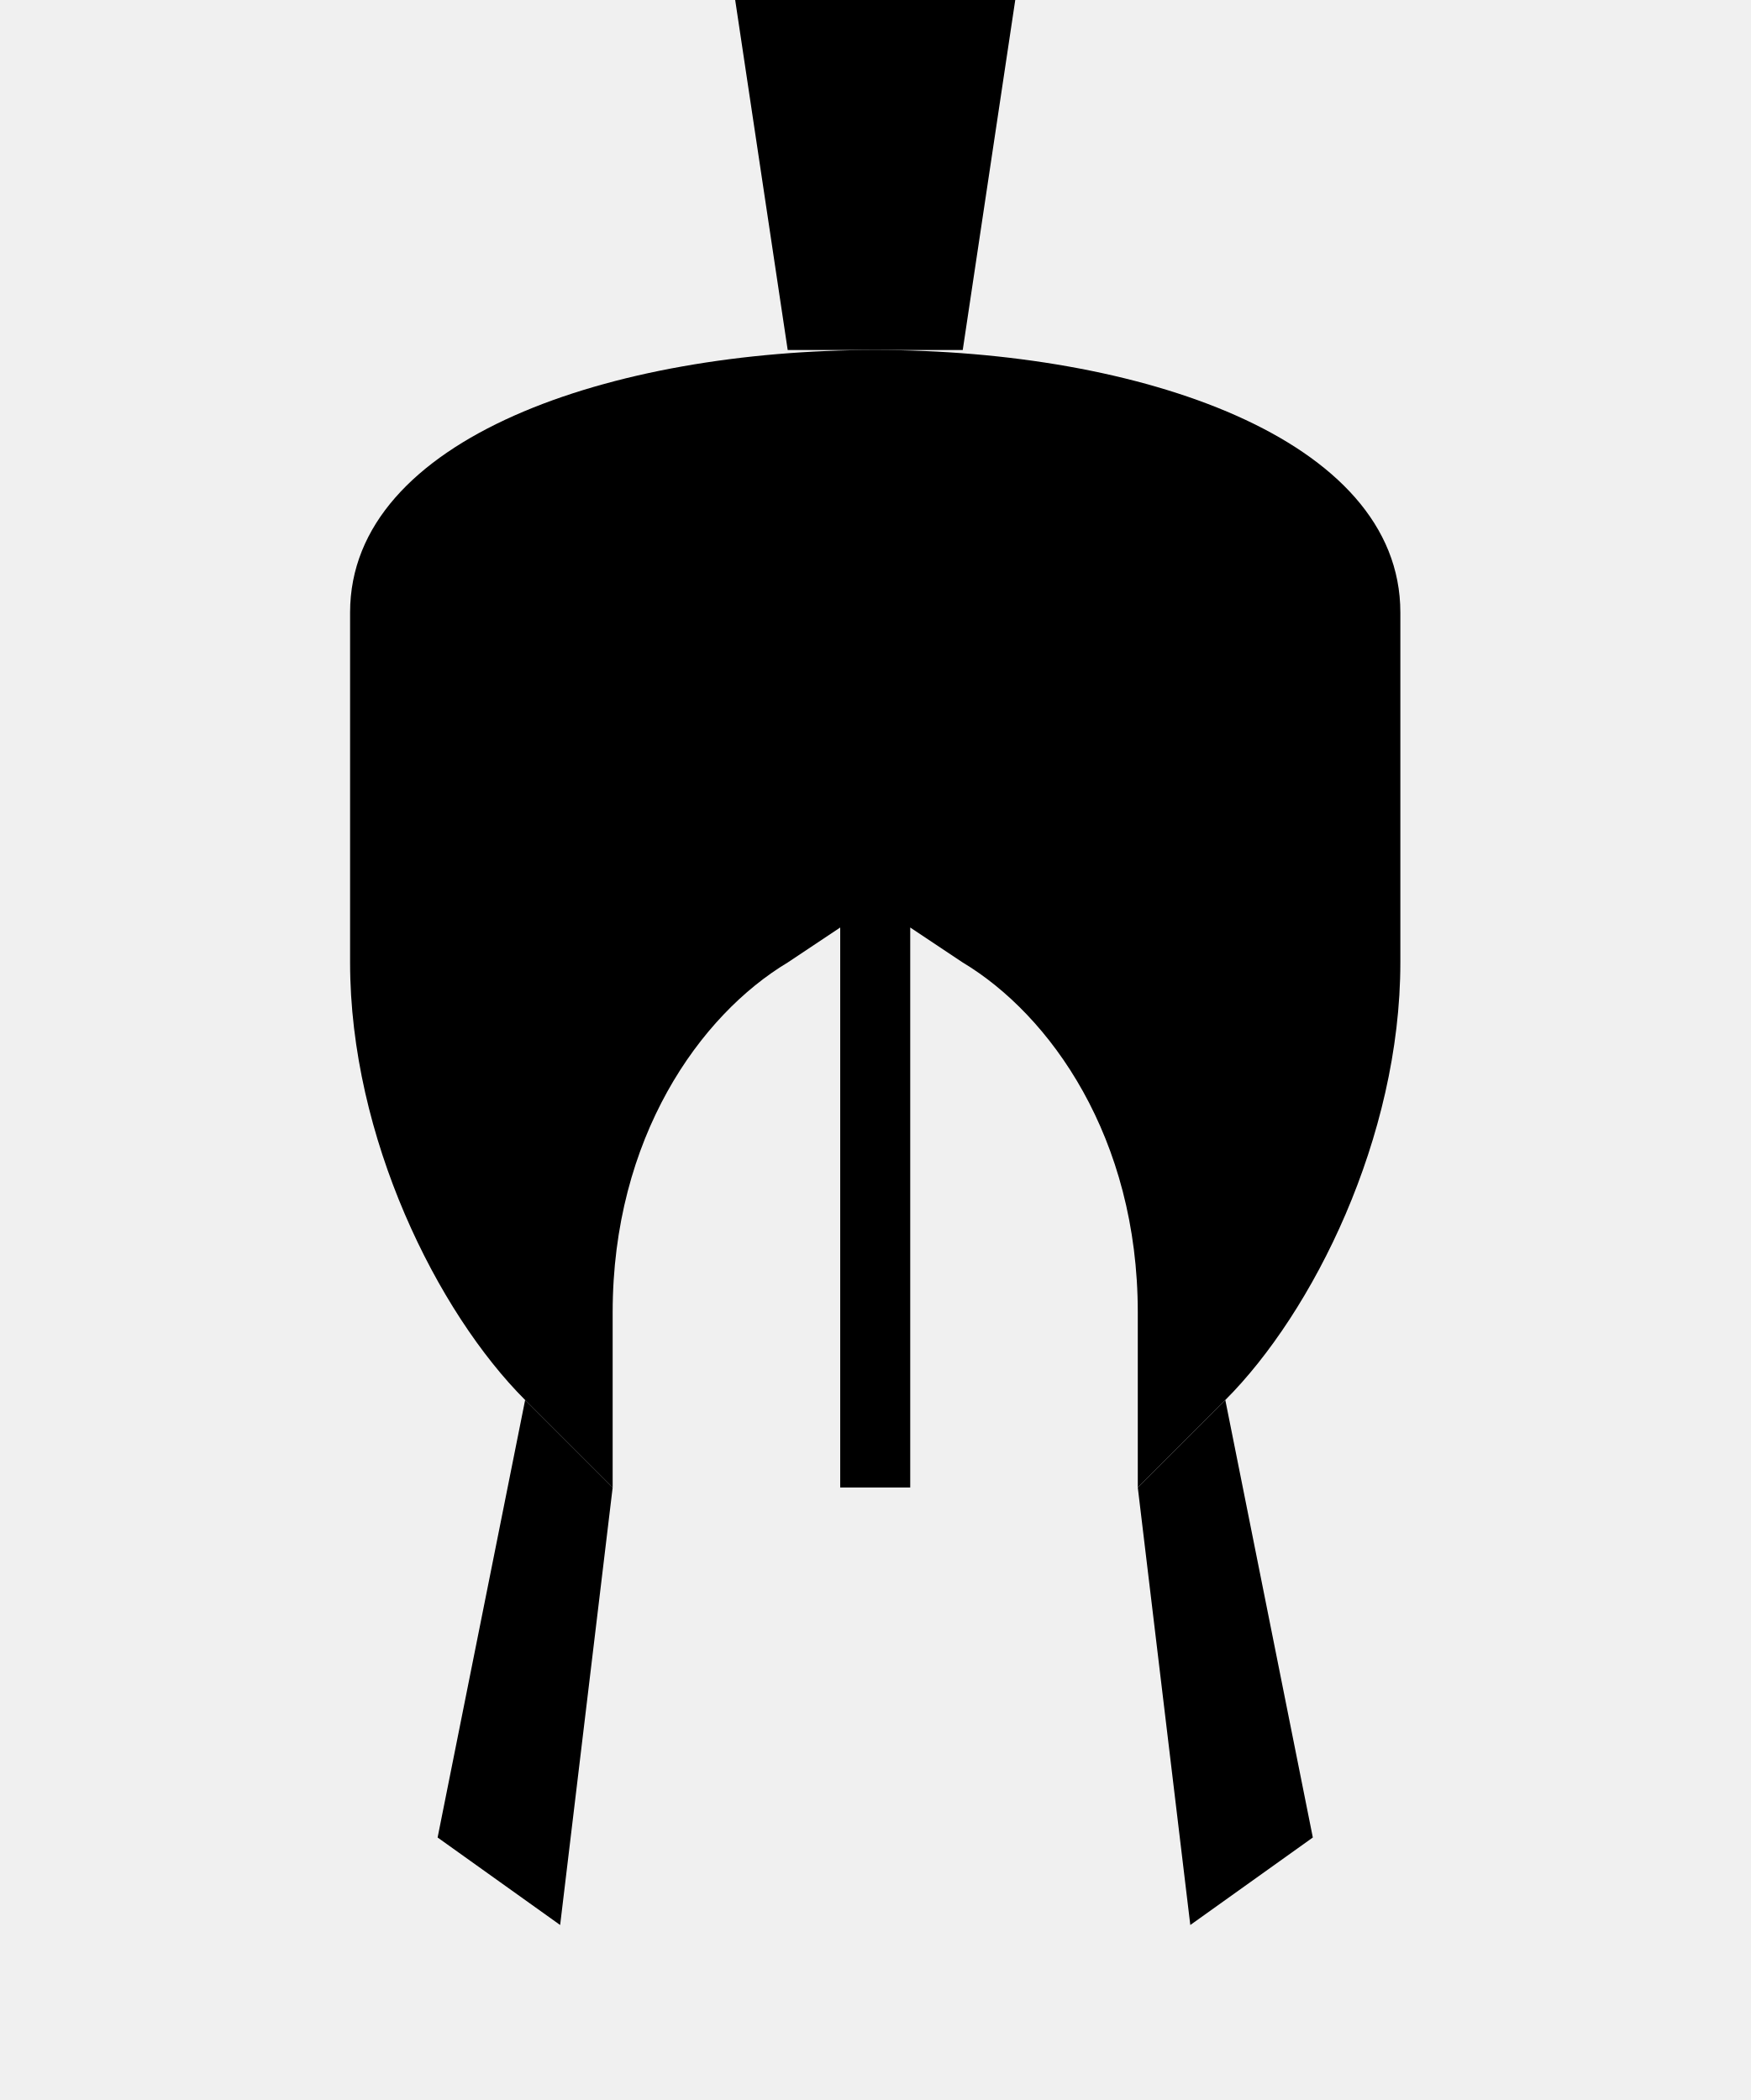
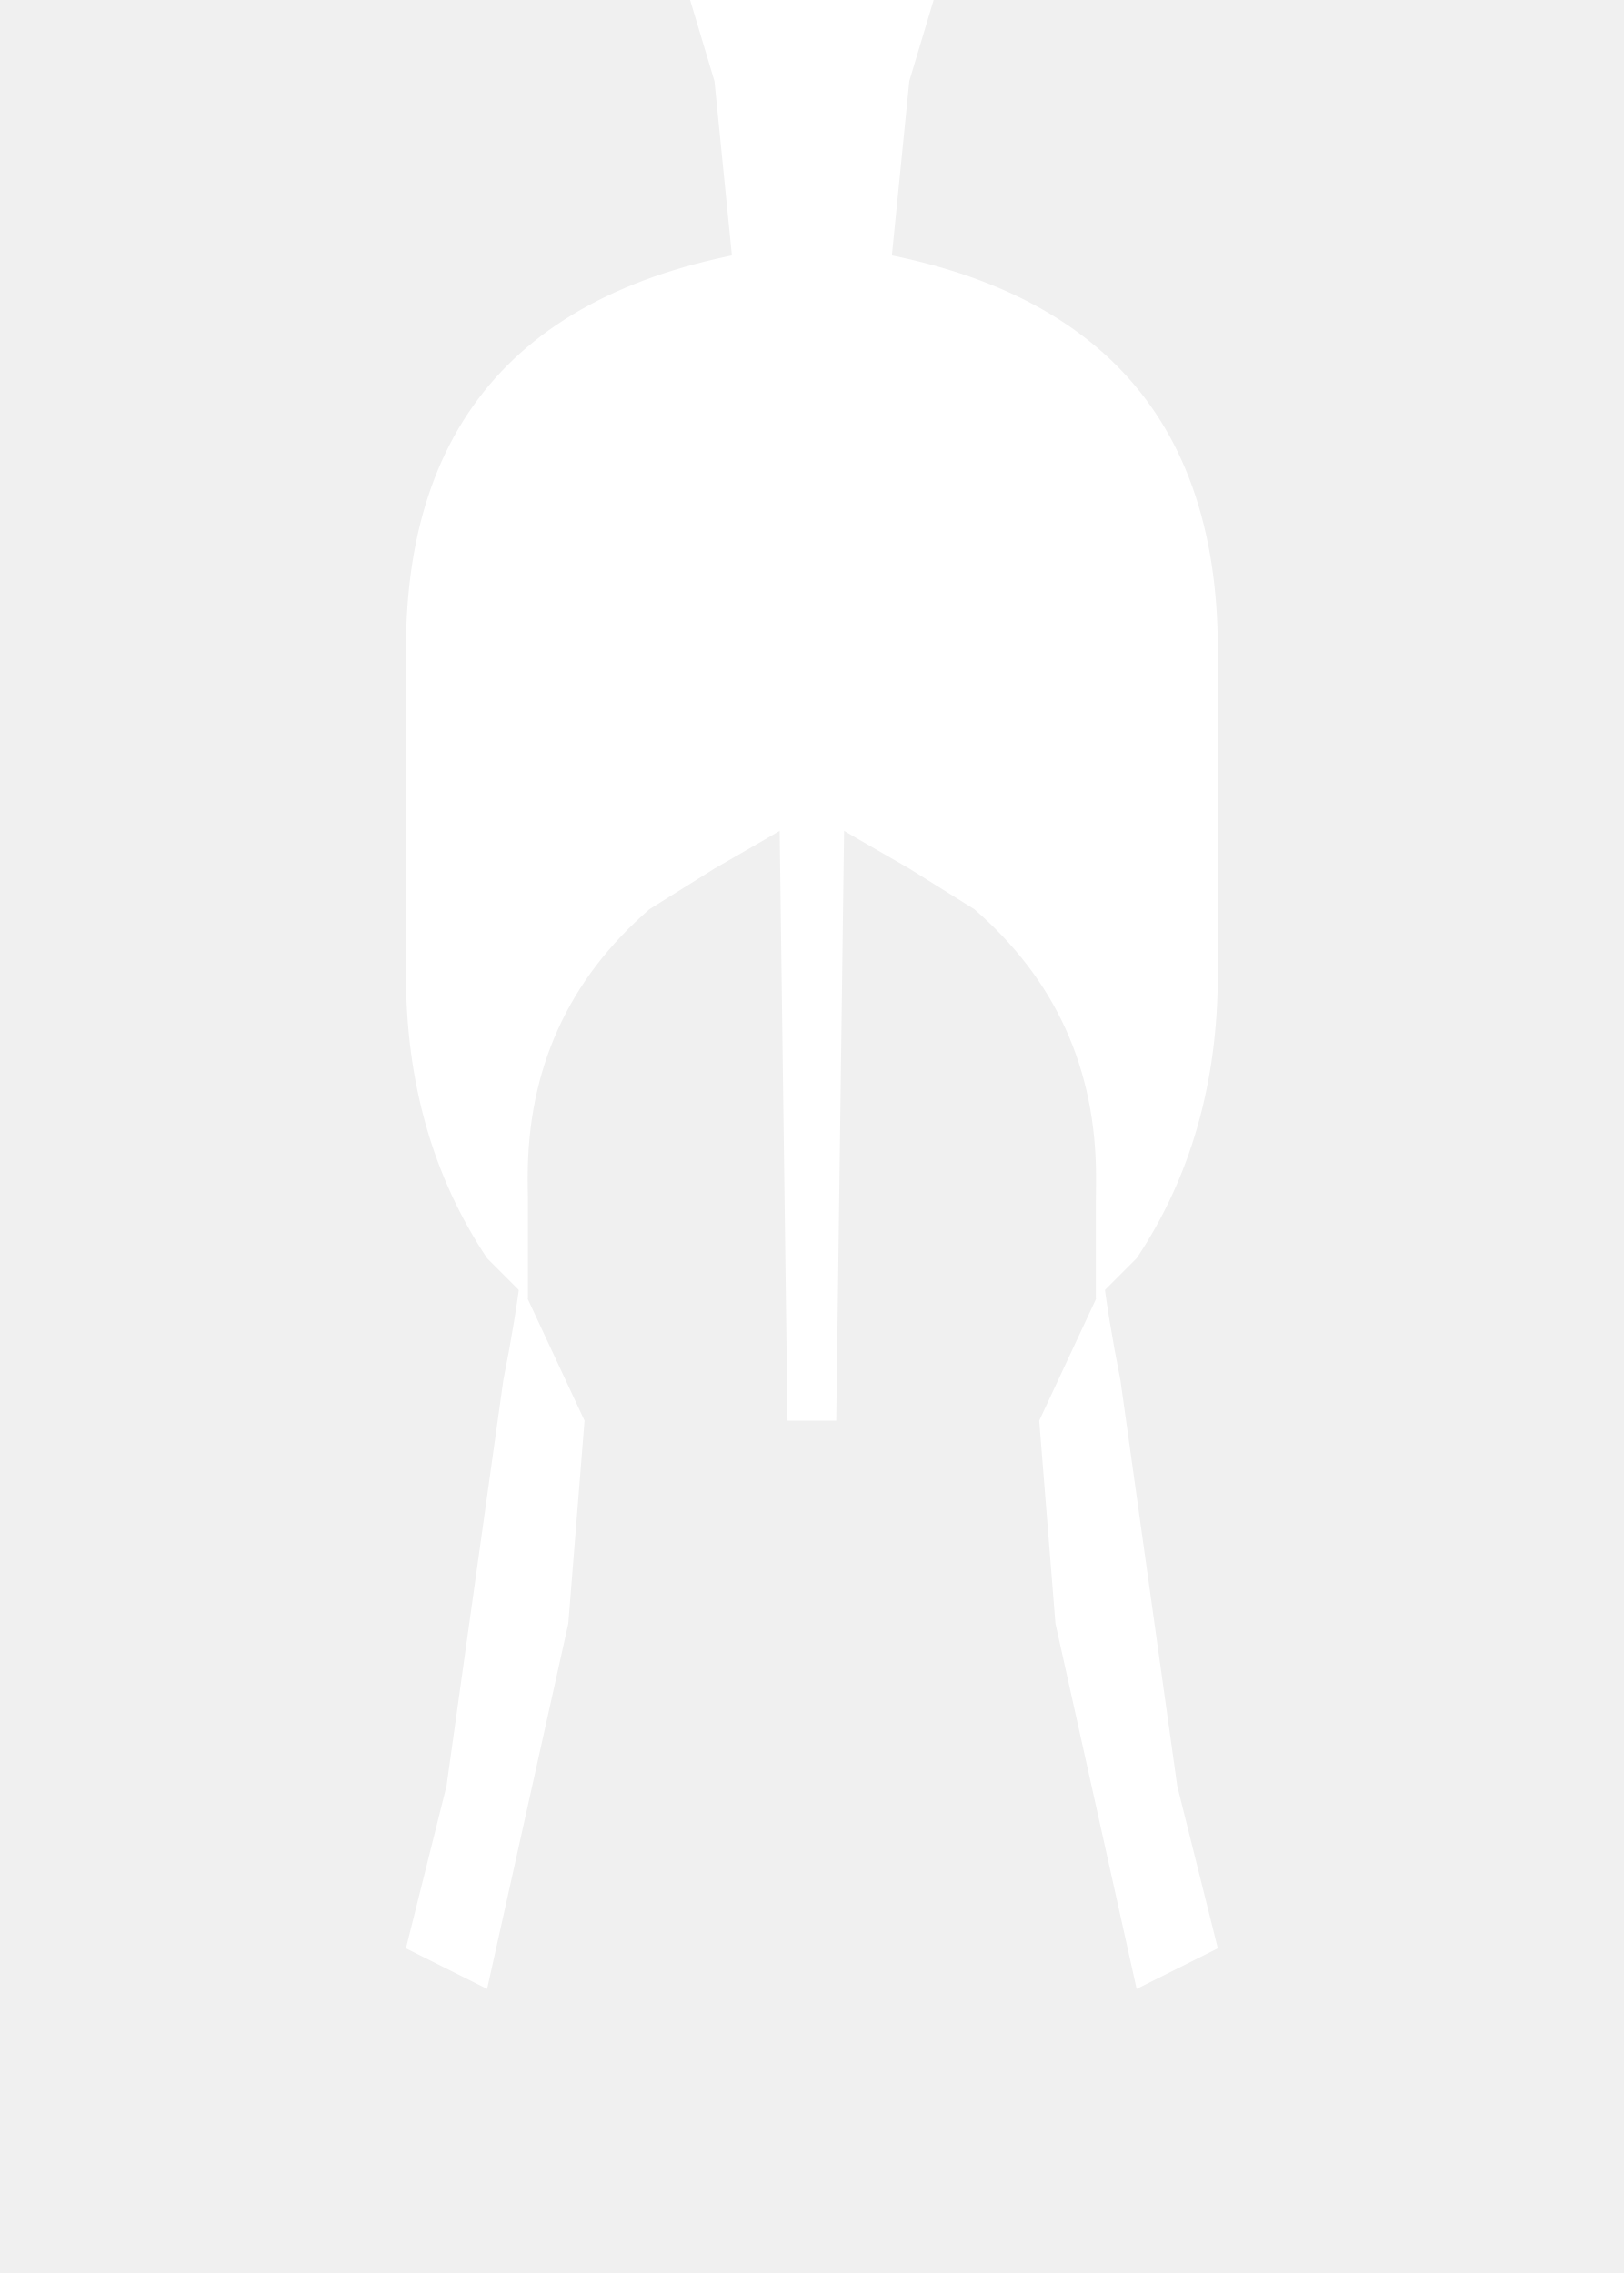
- <svg xmlns="http://www.w3.org/2000/svg" viewBox="0 0 100 120" fill="none">
-   <path d="M42 0 L58 0 L55 20 L45 20 Z" fill="currentColor" />
-   <path d="M20 35 C20 15, 80 15, 80 35 L80 55 C80 65, 75 75, 70 80 L65 85 L65 75 C65 65, 60 58, 55 55 L52 53 L52 85 L48 85 L48 53 L45 55 C40 58, 35 65, 35 75 L35 85 L30 80 C25 75, 20 65, 20 55 Z" fill="currentColor" />
-   <path d="M30 80 L25 105 L32 110 L35 85 Z" fill="currentColor" />
-   <path d="M70 80 L75 105 L68 110 L65 85 Z" fill="currentColor" />
+ <svg xmlns="http://www.w3.org/2000/svg" viewBox="0 0 200 280" fill="white">
+   <path d="M85 0 L115 0 L112 10 Q110 30, 108 50 L92 50 Q90 30, 88 10 Z" />
+   <path d="M50 80 Q50 35, 100 30 Q150 35, 150 80 L150 120 Q150 140, 140 155 L135 160     L135 145 Q135 125, 120 112 L112 107 Q105 103, 100 100 Q95 103, 88 107 L80 112     Q65 125, 65 145 L65 160 L60 155 Q50 140, 50 120 Z" />
+   <path d="M60 155 L65 160 L65 145 Q65 155, 62 170 L55 220 L50 240 L60 245 L70 200     L72 175 L65 160 Z" />
+   <path d="M140 155 L135 160 L135 145 Q135 155, 138 170 L145 220 L150 240 L140 245 L130 200     L128 175 L135 160 Z" />
+   <path d="M96 100 L104 100 L103 175 L97 175 Z" />
</svg>
